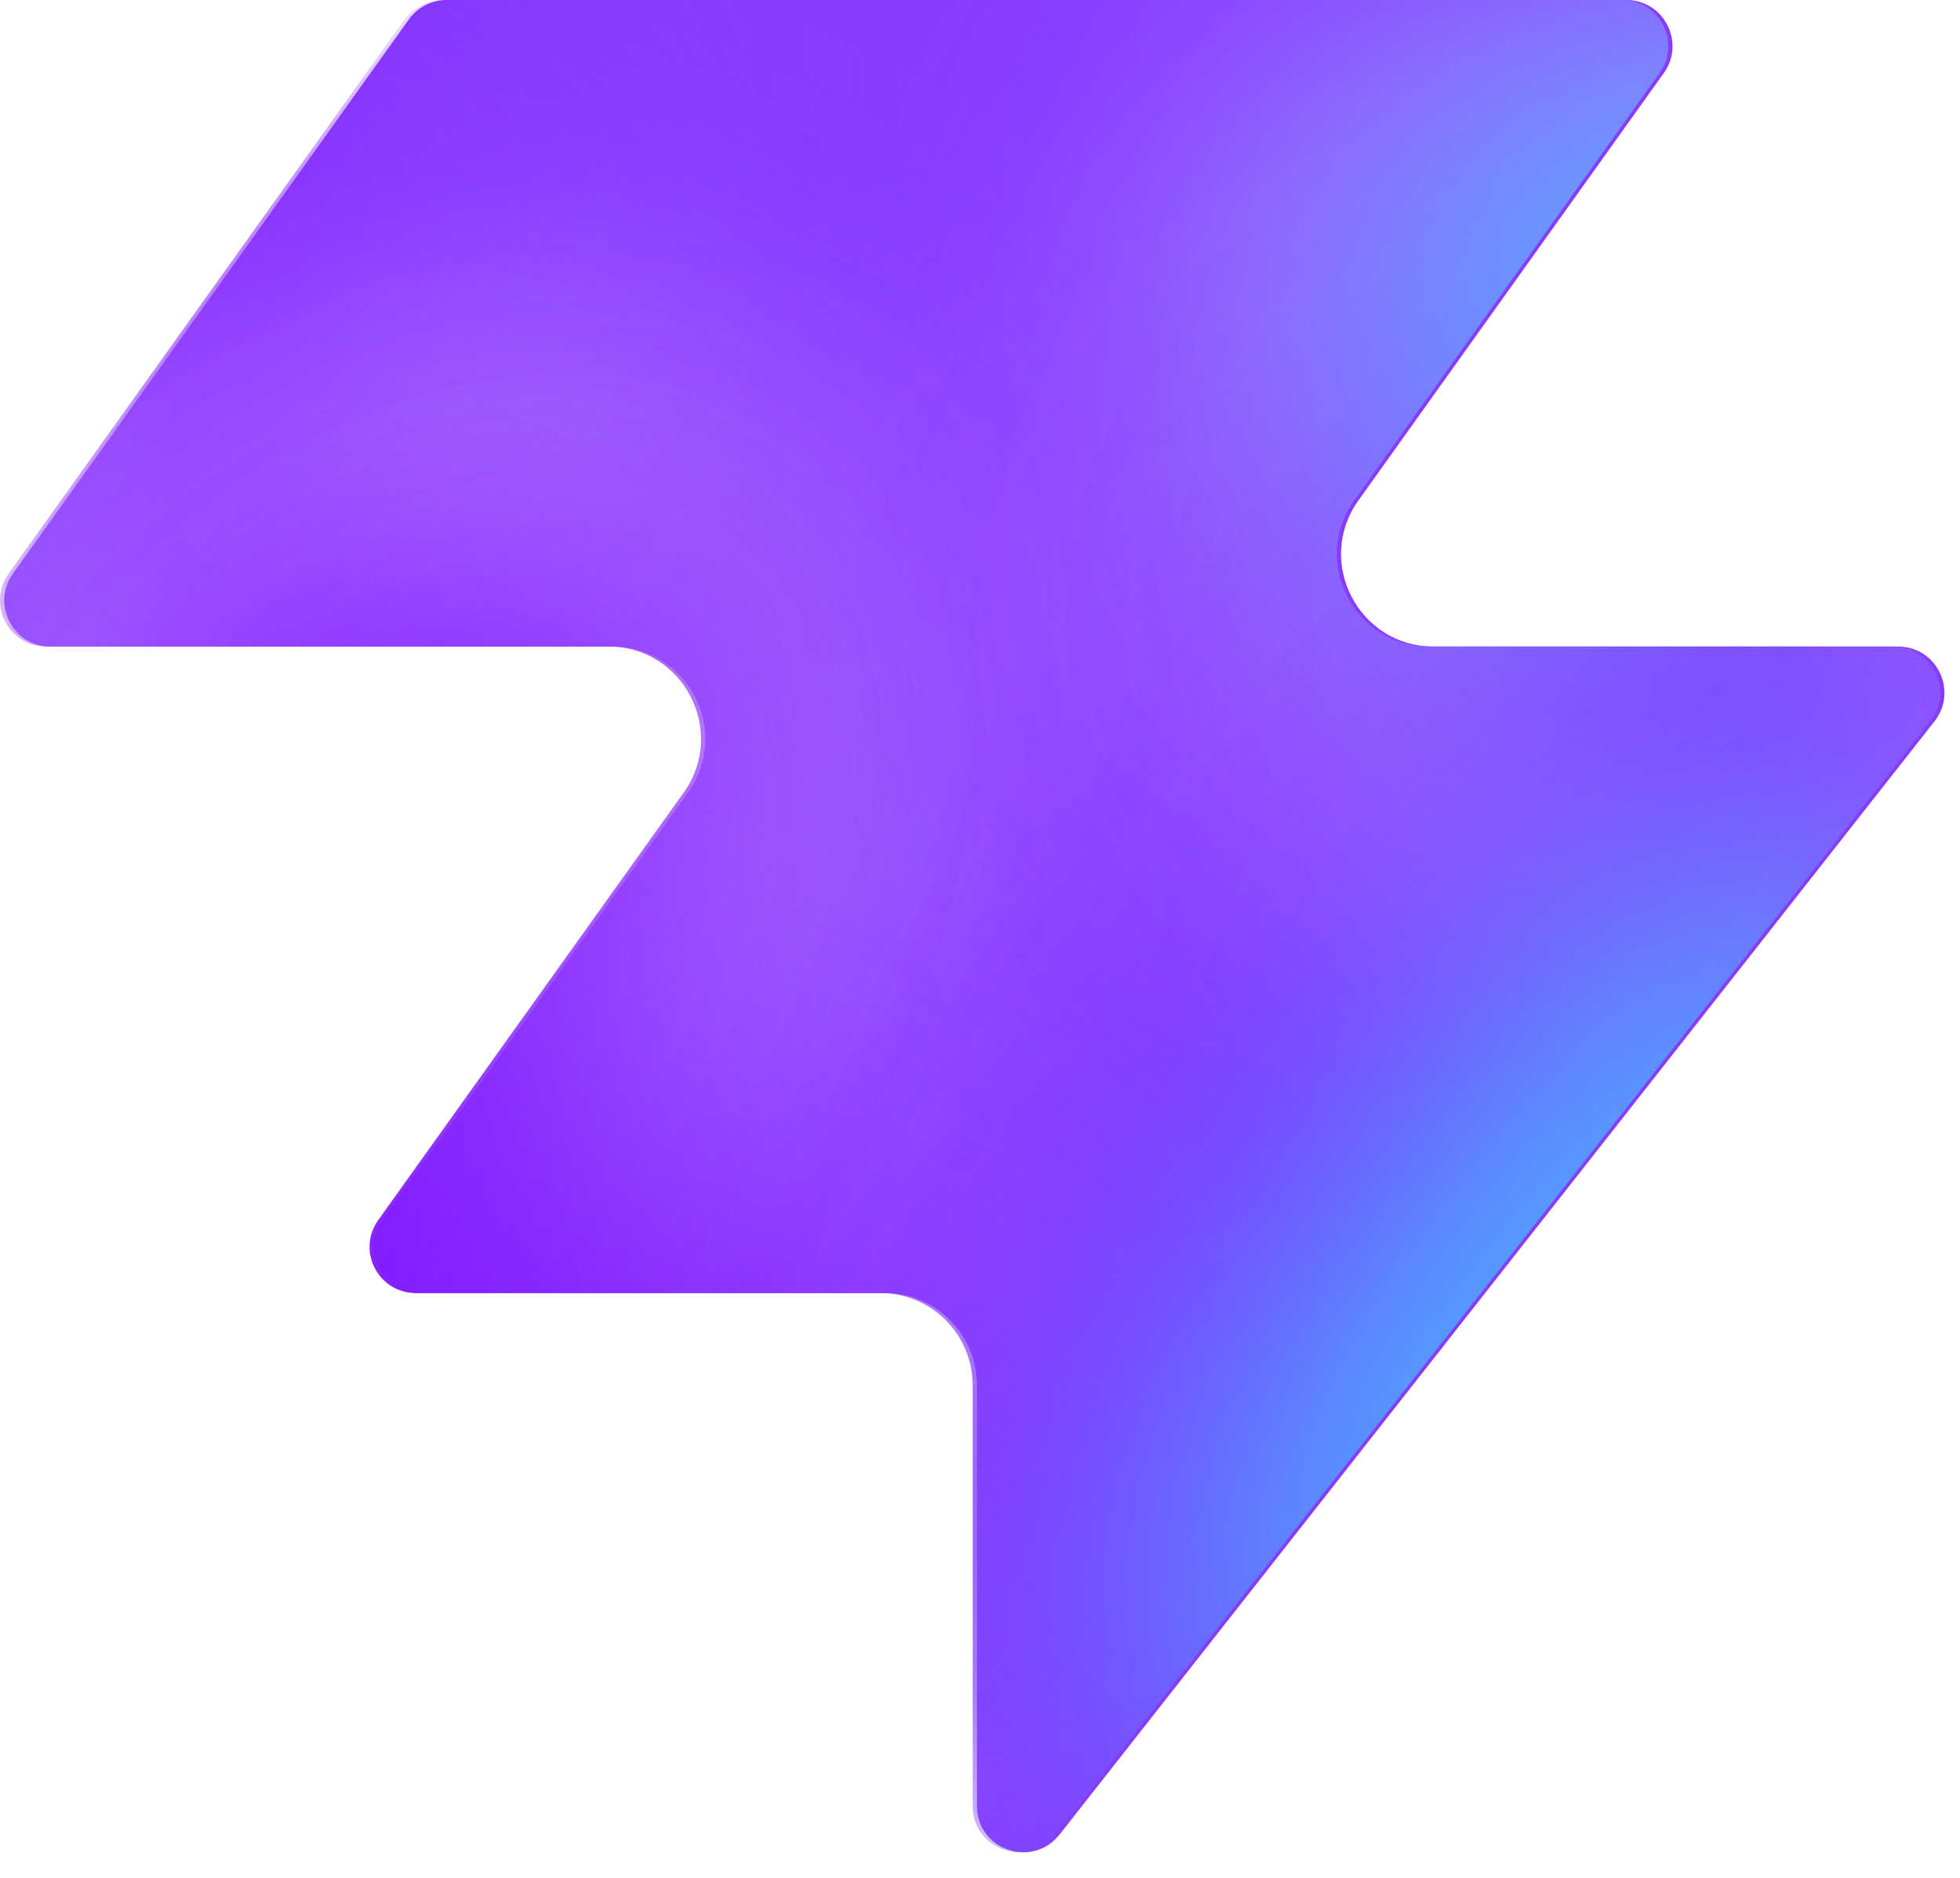
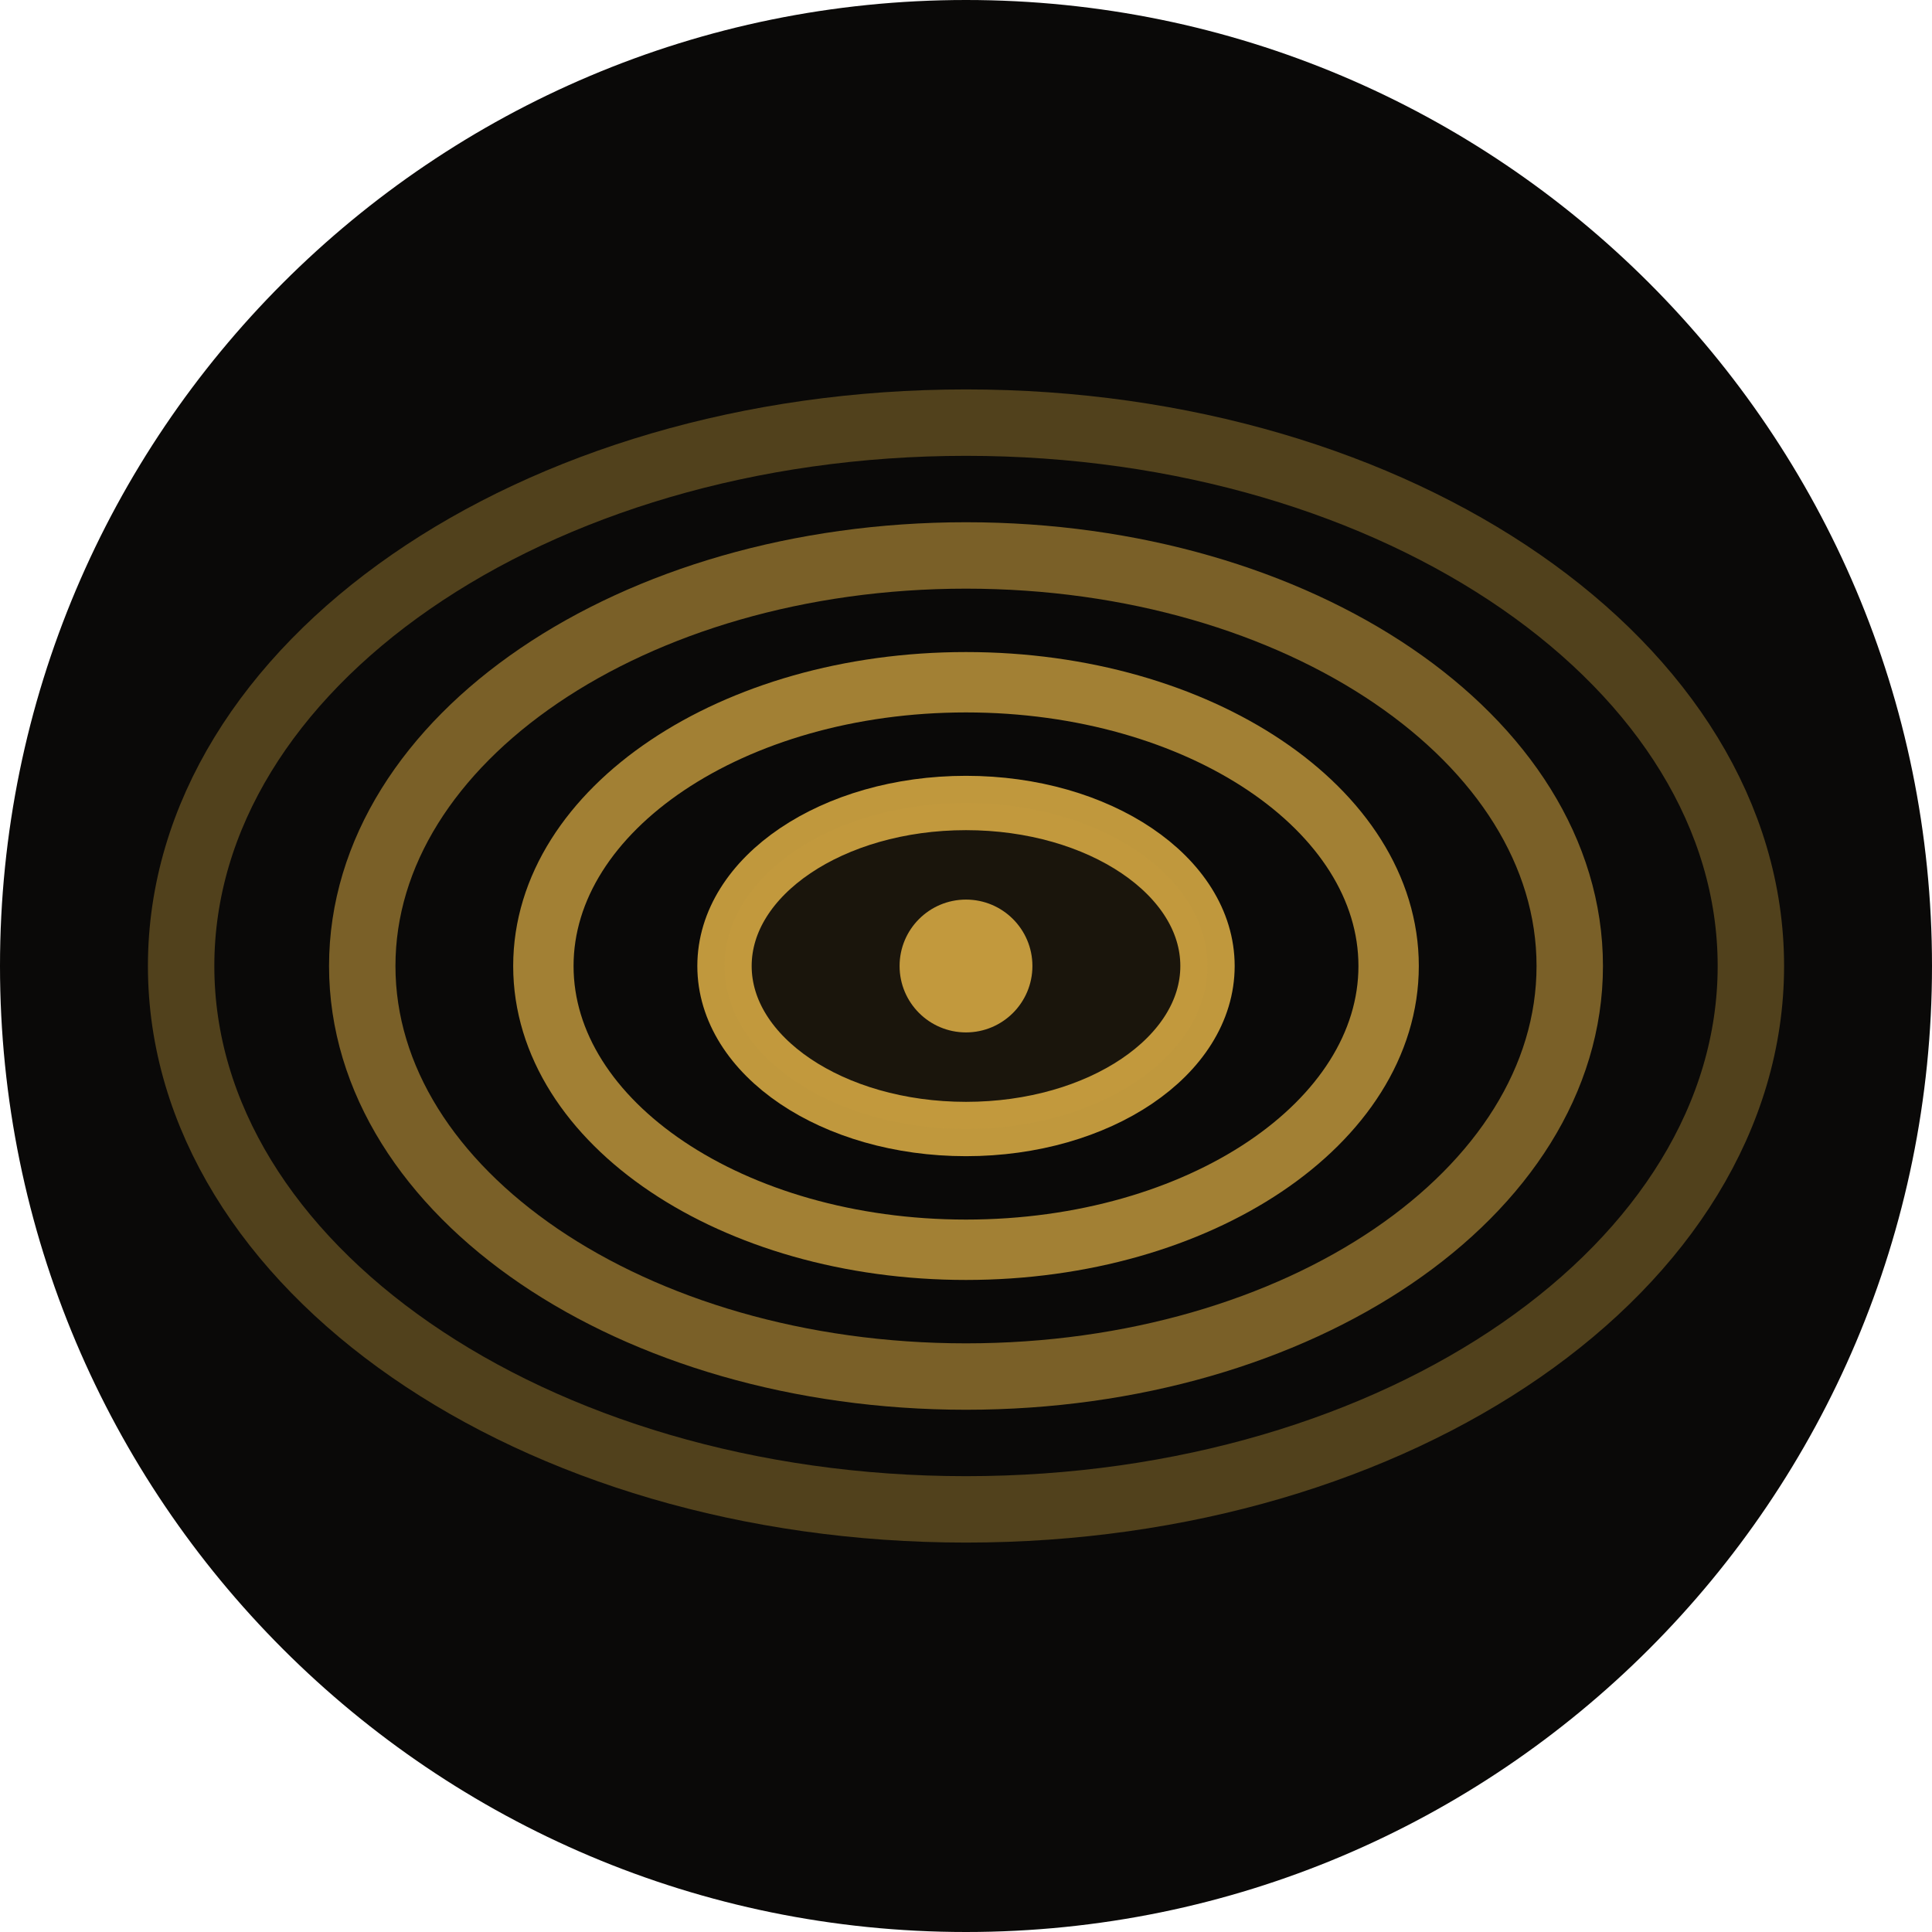
- <svg xmlns="http://www.w3.org/2000/svg" width="48" height="46" fill="none" viewBox="0 0 48 46">
-   <path fill="#863bff" d="M25.946 44.938c-.664.845-2.021.375-2.021-.698V33.937a2.26 2.26 0 0 0-2.262-2.262H10.287c-.92 0-1.456-1.04-.92-1.788l7.48-10.471c1.07-1.497 0-3.578-1.842-3.578H1.237c-.92 0-1.456-1.04-.92-1.788L10.013.474c.214-.297.556-.474.92-.474h28.894c.92 0 1.456 1.04.92 1.788l-7.48 10.471c-1.07 1.498 0 3.579 1.842 3.579h11.377c.943 0 1.473 1.088.89 1.83L25.947 44.94z" style="fill:#863bff;fill:color(display-p3 .525 .23 1);fill-opacity:1" />
-   <mask id="a" width="48" height="46" x="0" y="0" maskUnits="userSpaceOnUse" style="mask-type:alpha">
-     <path fill="#000" d="M25.842 44.938c-.664.844-2.021.375-2.021-.698V33.937a2.26 2.26 0 0 0-2.262-2.262H10.183c-.92 0-1.456-1.04-.92-1.788l7.48-10.471c1.07-1.498 0-3.579-1.842-3.579H1.133c-.92 0-1.456-1.04-.92-1.787L9.91.473c.214-.297.556-.474.92-.474h28.894c.92 0 1.456 1.04.92 1.788l-7.48 10.471c-1.07 1.498 0 3.578 1.842 3.578h11.377c.943 0 1.473 1.088.89 1.832L25.843 44.94z" style="fill:#000;fill-opacity:1" />
-   </mask>
-   <g mask="url(#a)">
-     <g filter="url(#b)">
-       <ellipse cx="5.508" cy="14.704" fill="#ede6ff" rx="5.508" ry="14.704" style="fill:#ede6ff;fill:color(display-p3 .927 .903 1);fill-opacity:1" transform="matrix(.00324 1 1 -.00324 -4.47 31.516)" />
-     </g>
-     <g filter="url(#c)">
-       <ellipse cx="10.399" cy="29.851" fill="#ede6ff" rx="10.399" ry="29.851" style="fill:#ede6ff;fill:color(display-p3 .927 .903 1);fill-opacity:1" transform="matrix(.00324 1 1 -.00324 -39.328 7.883)" />
-     </g>
-     <g filter="url(#d)">
-       <ellipse cx="5.508" cy="30.487" fill="#7e14ff" rx="5.508" ry="30.487" style="fill:#7e14ff;fill:color(display-p3 .492 .077 1);fill-opacity:1" transform="rotate(89.814 -25.913 -14.639)scale(1 -1)" />
-     </g>
-     <g filter="url(#e)">
-       <ellipse cx="5.508" cy="30.599" fill="#7e14ff" rx="5.508" ry="30.599" style="fill:#7e14ff;fill:color(display-p3 .492 .077 1);fill-opacity:1" transform="rotate(89.814 -32.644 -3.334)scale(1 -1)" />
-     </g>
-     <g filter="url(#f)">
-       <ellipse cx="5.508" cy="30.599" fill="#7e14ff" rx="5.508" ry="30.599" style="fill:#7e14ff;fill:color(display-p3 .492 .077 1);fill-opacity:1" transform="matrix(.00324 1 1 -.00324 -34.34 30.47)" />
-     </g>
-     <g filter="url(#g)">
-       <ellipse cx="14.072" cy="22.078" fill="#ede6ff" rx="14.072" ry="22.078" style="fill:#ede6ff;fill:color(display-p3 .927 .903 1);fill-opacity:1" transform="rotate(93.35 24.506 48.493)scale(-1 1)" />
-     </g>
-     <g filter="url(#h)">
-       <ellipse cx="3.47" cy="21.501" fill="#7e14ff" rx="3.47" ry="21.501" style="fill:#7e14ff;fill:color(display-p3 .492 .077 1);fill-opacity:1" transform="rotate(89.009 28.708 47.59)scale(-1 1)" />
-     </g>
-     <g filter="url(#i)">
-       <ellipse cx="3.47" cy="21.501" fill="#7e14ff" rx="3.47" ry="21.501" style="fill:#7e14ff;fill:color(display-p3 .492 .077 1);fill-opacity:1" transform="rotate(89.009 28.708 47.59)scale(-1 1)" />
-     </g>
-     <g filter="url(#j)">
-       <ellipse cx=".387" cy="8.972" fill="#7e14ff" rx="4.407" ry="29.108" style="fill:#7e14ff;fill:color(display-p3 .492 .077 1);fill-opacity:1" transform="rotate(39.51 .387 8.972)" />
-     </g>
-     <g filter="url(#k)">
-       <ellipse cx="47.523" cy="-6.092" fill="#7e14ff" rx="4.407" ry="29.108" style="fill:#7e14ff;fill:color(display-p3 .492 .077 1);fill-opacity:1" transform="rotate(37.892 47.523 -6.092)" />
-     </g>
-     <g filter="url(#l)">
-       <ellipse cx="41.412" cy="6.333" fill="#47bfff" rx="5.971" ry="9.665" style="fill:#47bfff;fill:color(display-p3 .28 .748 1);fill-opacity:1" transform="rotate(37.892 41.412 6.333)" />
-     </g>
-     <g filter="url(#m)">
-       <ellipse cx="-1.879" cy="38.332" fill="#7e14ff" rx="4.407" ry="29.108" style="fill:#7e14ff;fill:color(display-p3 .492 .077 1);fill-opacity:1" transform="rotate(37.892 -1.88 38.332)" />
-     </g>
-     <g filter="url(#n)">
-       <ellipse cx="-1.879" cy="38.332" fill="#7e14ff" rx="4.407" ry="29.108" style="fill:#7e14ff;fill:color(display-p3 .492 .077 1);fill-opacity:1" transform="rotate(37.892 -1.88 38.332)" />
-     </g>
-     <g filter="url(#o)">
-       <ellipse cx="35.651" cy="29.907" fill="#7e14ff" rx="4.407" ry="29.108" style="fill:#7e14ff;fill:color(display-p3 .492 .077 1);fill-opacity:1" transform="rotate(37.892 35.651 29.907)" />
-     </g>
-     <g filter="url(#p)">
-       <ellipse cx="38.418" cy="32.4" fill="#47bfff" rx="5.971" ry="15.297" style="fill:#47bfff;fill:color(display-p3 .28 .748 1);fill-opacity:1" transform="rotate(37.892 38.418 32.4)" />
-     </g>
-   </g>
-   <defs>
-     <filter id="b" width="60.045" height="41.654" x="-19.77" y="16.149" color-interpolation-filters="sRGB" filterUnits="userSpaceOnUse">
-       <feFlood flood-opacity="0" result="BackgroundImageFix" />
-       <feBlend in="SourceGraphic" in2="BackgroundImageFix" result="shape" />
-       <feGaussianBlur result="effect1_foregroundBlur_2002_17158" stdDeviation="7.659" />
-     </filter>
-     <filter id="c" width="90.34" height="51.437" x="-54.613" y="-7.533" color-interpolation-filters="sRGB" filterUnits="userSpaceOnUse">
-       <feFlood flood-opacity="0" result="BackgroundImageFix" />
-       <feBlend in="SourceGraphic" in2="BackgroundImageFix" result="shape" />
-       <feGaussianBlur result="effect1_foregroundBlur_2002_17158" stdDeviation="7.659" />
-     </filter>
-     <filter id="d" width="79.355" height="29.4" x="-49.64" y="2.03" color-interpolation-filters="sRGB" filterUnits="userSpaceOnUse">
-       <feFlood flood-opacity="0" result="BackgroundImageFix" />
-       <feBlend in="SourceGraphic" in2="BackgroundImageFix" result="shape" />
-       <feGaussianBlur result="effect1_foregroundBlur_2002_17158" stdDeviation="4.596" />
-     </filter>
-     <filter id="e" width="79.579" height="29.4" x="-45.045" y="20.029" color-interpolation-filters="sRGB" filterUnits="userSpaceOnUse">
-       <feFlood flood-opacity="0" result="BackgroundImageFix" />
-       <feBlend in="SourceGraphic" in2="BackgroundImageFix" result="shape" />
-       <feGaussianBlur result="effect1_foregroundBlur_2002_17158" stdDeviation="4.596" />
-     </filter>
-     <filter id="f" width="79.579" height="29.4" x="-43.513" y="21.178" color-interpolation-filters="sRGB" filterUnits="userSpaceOnUse">
-       <feFlood flood-opacity="0" result="BackgroundImageFix" />
-       <feBlend in="SourceGraphic" in2="BackgroundImageFix" result="shape" />
-       <feGaussianBlur result="effect1_foregroundBlur_2002_17158" stdDeviation="4.596" />
-     </filter>
-     <filter id="g" width="74.749" height="58.852" x="15.756" y="-17.901" color-interpolation-filters="sRGB" filterUnits="userSpaceOnUse">
-       <feFlood flood-opacity="0" result="BackgroundImageFix" />
-       <feBlend in="SourceGraphic" in2="BackgroundImageFix" result="shape" />
-       <feGaussianBlur result="effect1_foregroundBlur_2002_17158" stdDeviation="7.659" />
-     </filter>
-     <filter id="h" width="61.377" height="25.362" x="23.548" y="2.284" color-interpolation-filters="sRGB" filterUnits="userSpaceOnUse">
-       <feFlood flood-opacity="0" result="BackgroundImageFix" />
-       <feBlend in="SourceGraphic" in2="BackgroundImageFix" result="shape" />
-       <feGaussianBlur result="effect1_foregroundBlur_2002_17158" stdDeviation="4.596" />
-     </filter>
-     <filter id="i" width="61.377" height="25.362" x="23.548" y="2.284" color-interpolation-filters="sRGB" filterUnits="userSpaceOnUse">
-       <feFlood flood-opacity="0" result="BackgroundImageFix" />
-       <feBlend in="SourceGraphic" in2="BackgroundImageFix" result="shape" />
-       <feGaussianBlur result="effect1_foregroundBlur_2002_17158" stdDeviation="4.596" />
-     </filter>
-     <filter id="j" width="56.045" height="63.649" x="-27.636" y="-22.853" color-interpolation-filters="sRGB" filterUnits="userSpaceOnUse">
-       <feFlood flood-opacity="0" result="BackgroundImageFix" />
-       <feBlend in="SourceGraphic" in2="BackgroundImageFix" result="shape" />
-       <feGaussianBlur result="effect1_foregroundBlur_2002_17158" stdDeviation="4.596" />
-     </filter>
-     <filter id="k" width="54.814" height="64.646" x="20.116" y="-38.415" color-interpolation-filters="sRGB" filterUnits="userSpaceOnUse">
-       <feFlood flood-opacity="0" result="BackgroundImageFix" />
-       <feBlend in="SourceGraphic" in2="BackgroundImageFix" result="shape" />
-       <feGaussianBlur result="effect1_foregroundBlur_2002_17158" stdDeviation="4.596" />
-     </filter>
-     <filter id="l" width="33.541" height="35.313" x="24.641" y="-11.323" color-interpolation-filters="sRGB" filterUnits="userSpaceOnUse">
-       <feFlood flood-opacity="0" result="BackgroundImageFix" />
-       <feBlend in="SourceGraphic" in2="BackgroundImageFix" result="shape" />
-       <feGaussianBlur result="effect1_foregroundBlur_2002_17158" stdDeviation="4.596" />
-     </filter>
-     <filter id="m" width="54.814" height="64.646" x="-29.286" y="6.009" color-interpolation-filters="sRGB" filterUnits="userSpaceOnUse">
-       <feFlood flood-opacity="0" result="BackgroundImageFix" />
-       <feBlend in="SourceGraphic" in2="BackgroundImageFix" result="shape" />
-       <feGaussianBlur result="effect1_foregroundBlur_2002_17158" stdDeviation="4.596" />
-     </filter>
-     <filter id="n" width="54.814" height="64.646" x="-29.286" y="6.009" color-interpolation-filters="sRGB" filterUnits="userSpaceOnUse">
-       <feFlood flood-opacity="0" result="BackgroundImageFix" />
-       <feBlend in="SourceGraphic" in2="BackgroundImageFix" result="shape" />
-       <feGaussianBlur result="effect1_foregroundBlur_2002_17158" stdDeviation="4.596" />
-     </filter>
-     <filter id="o" width="54.814" height="64.646" x="8.244" y="-2.416" color-interpolation-filters="sRGB" filterUnits="userSpaceOnUse">
-       <feFlood flood-opacity="0" result="BackgroundImageFix" />
-       <feBlend in="SourceGraphic" in2="BackgroundImageFix" result="shape" />
-       <feGaussianBlur result="effect1_foregroundBlur_2002_17158" stdDeviation="4.596" />
-     </filter>
-     <filter id="p" width="39.409" height="43.623" x="18.713" y="10.588" color-interpolation-filters="sRGB" filterUnits="userSpaceOnUse">
-       <feFlood flood-opacity="0" result="BackgroundImageFix" />
-       <feBlend in="SourceGraphic" in2="BackgroundImageFix" result="shape" />
-       <feGaussianBlur result="effect1_foregroundBlur_2002_17158" stdDeviation="4.596" />
-     </filter>
-   </defs>
+ <svg xmlns="http://www.w3.org/2000/svg" viewBox="0 0 32 32">
+   <circle cx="16" cy="16" r="16" fill="#0a0908" />
+   <ellipse cx="16" cy="16" rx="13" ry="9" fill="none" stroke="#d4a843" stroke-width="1.1" stroke-opacity="0.35" />
+   <ellipse cx="16" cy="16" rx="10" ry="6.8" fill="none" stroke="#d4a843" stroke-width="1.1" stroke-opacity="0.55" />
+   <ellipse cx="16" cy="16" rx="7" ry="4.7" fill="none" stroke="#d4a843" stroke-width="1" stroke-opacity="0.75" />
+   <ellipse cx="16" cy="16" rx="4" ry="2.7" fill="none" stroke="#d4a843" stroke-width="0.9" stroke-opacity="0.9" />
+   <ellipse cx="16" cy="16" rx="4" ry="2.7" fill="#d4a843" fill-opacity="0.08" />
+   <circle cx="16" cy="16" r="1.1" fill="#d4a843" fill-opacity="0.9" />
</svg>
